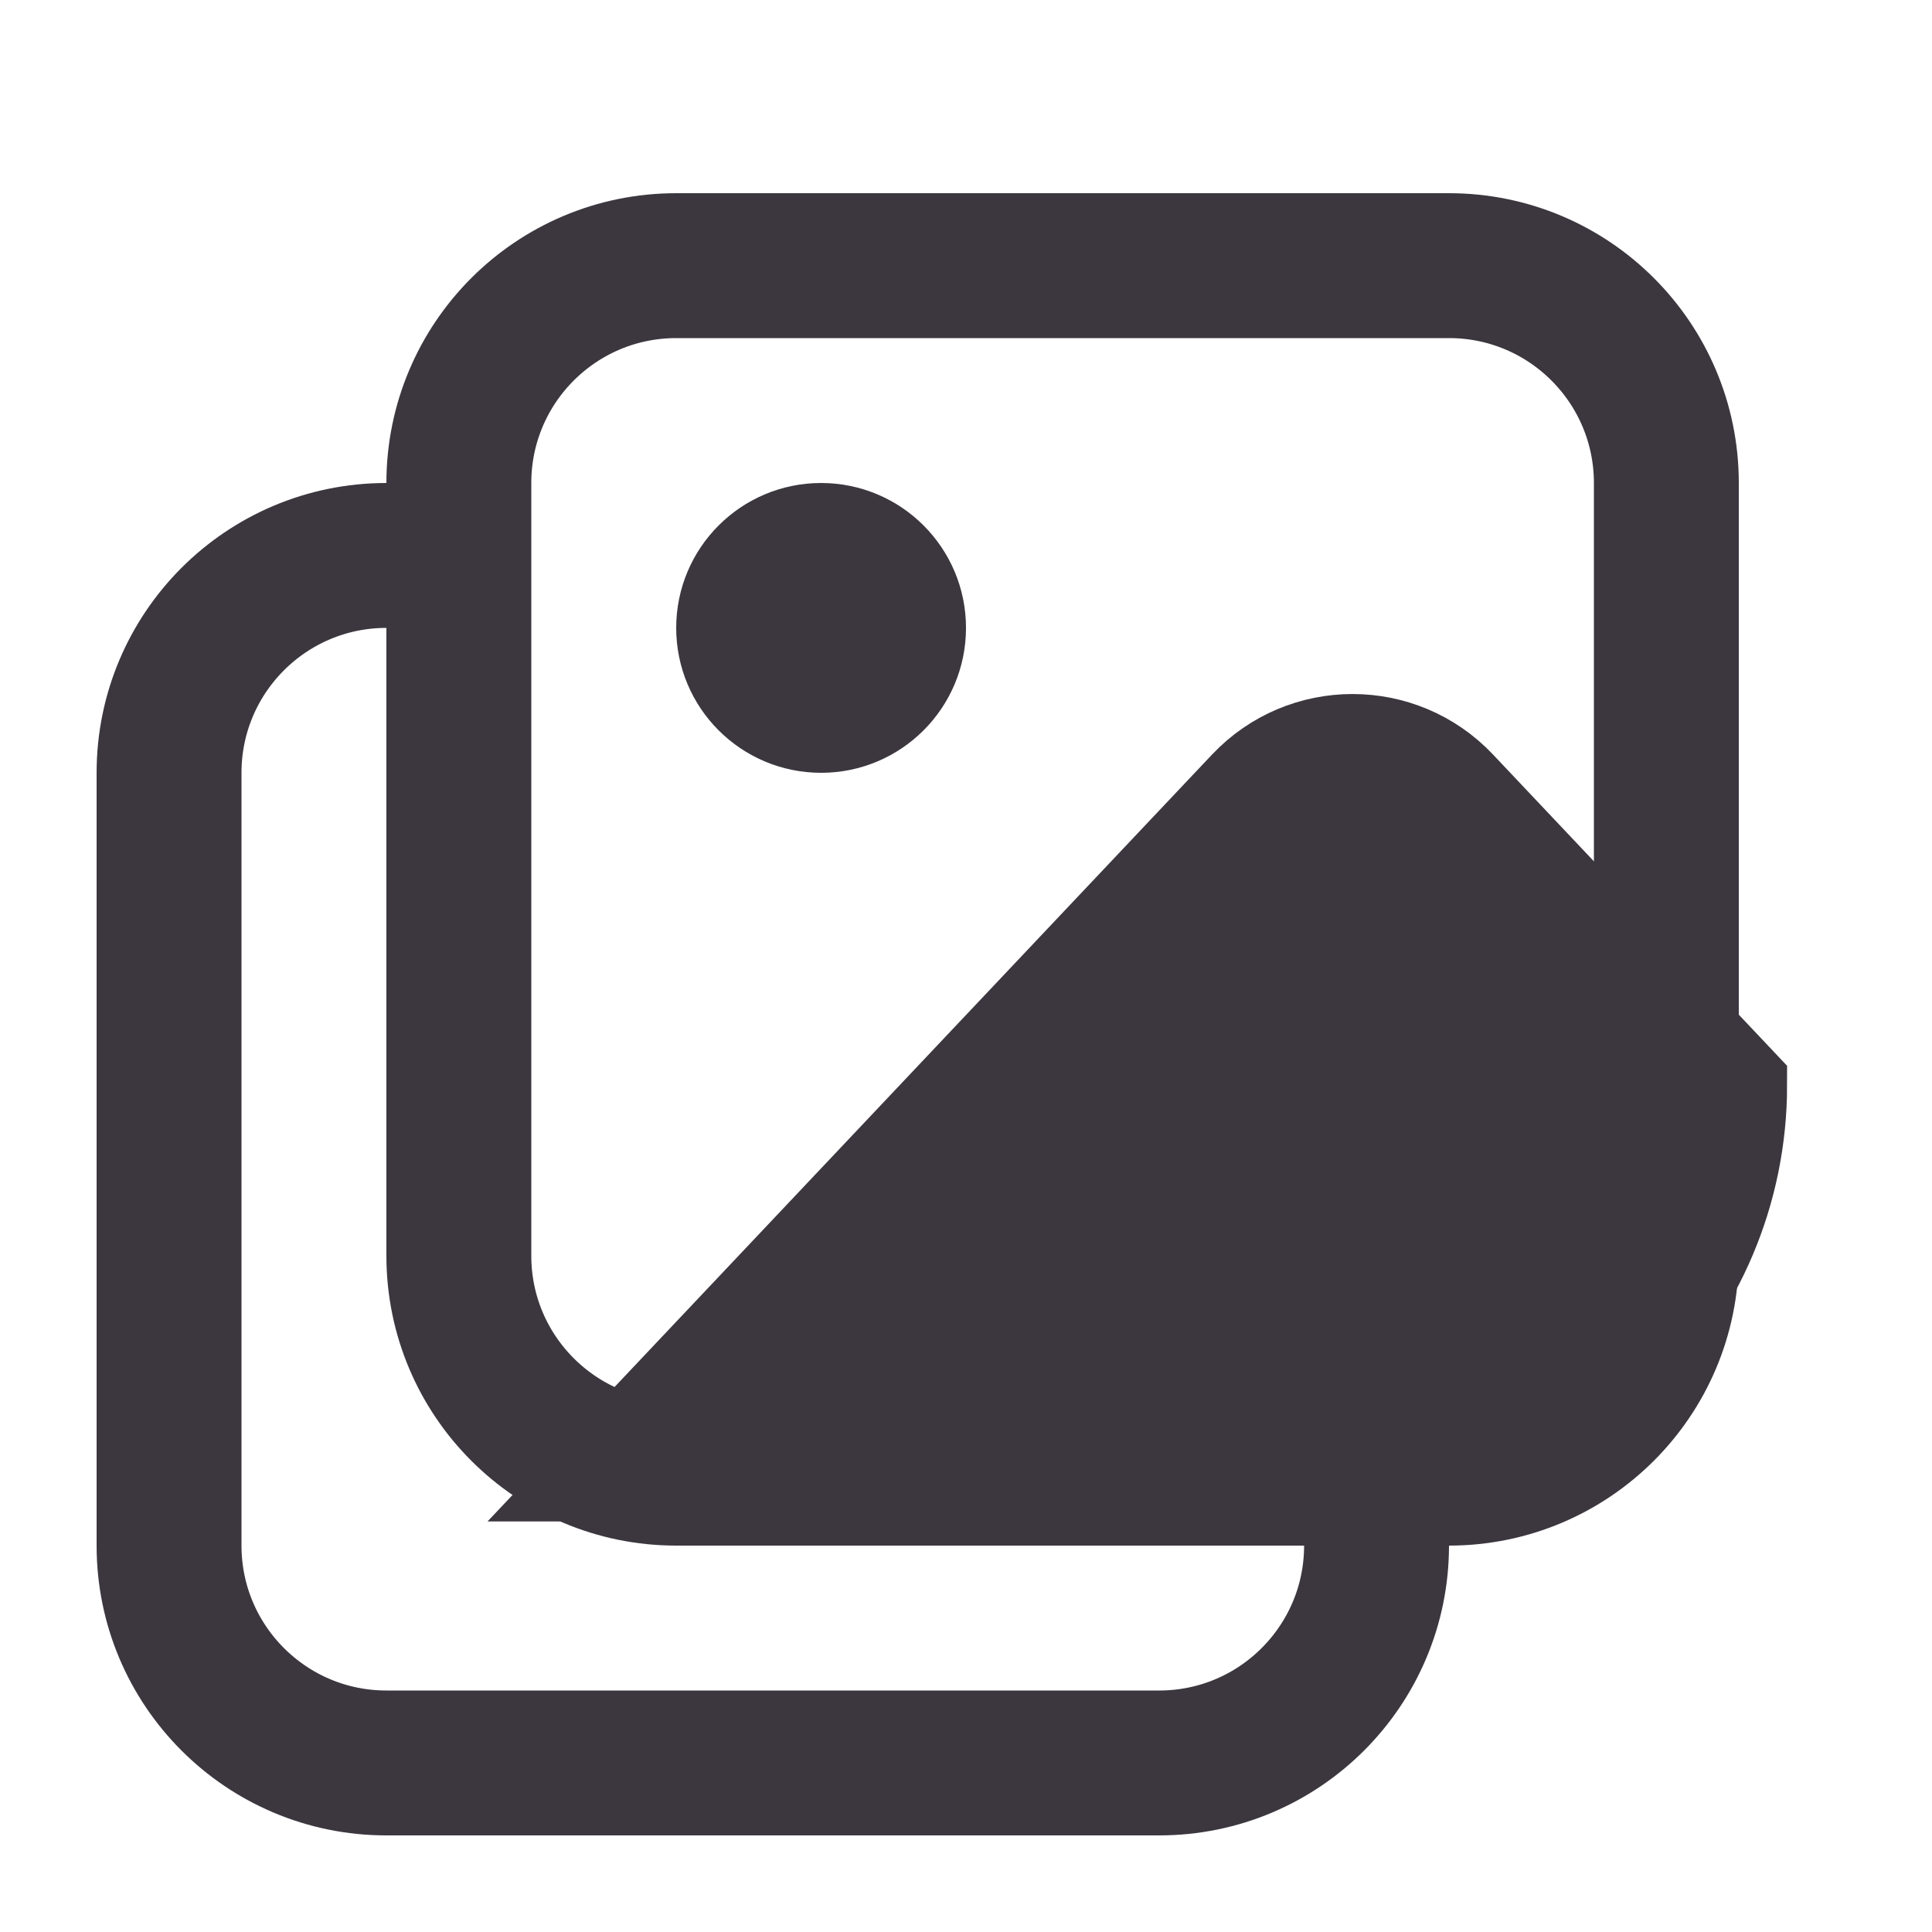
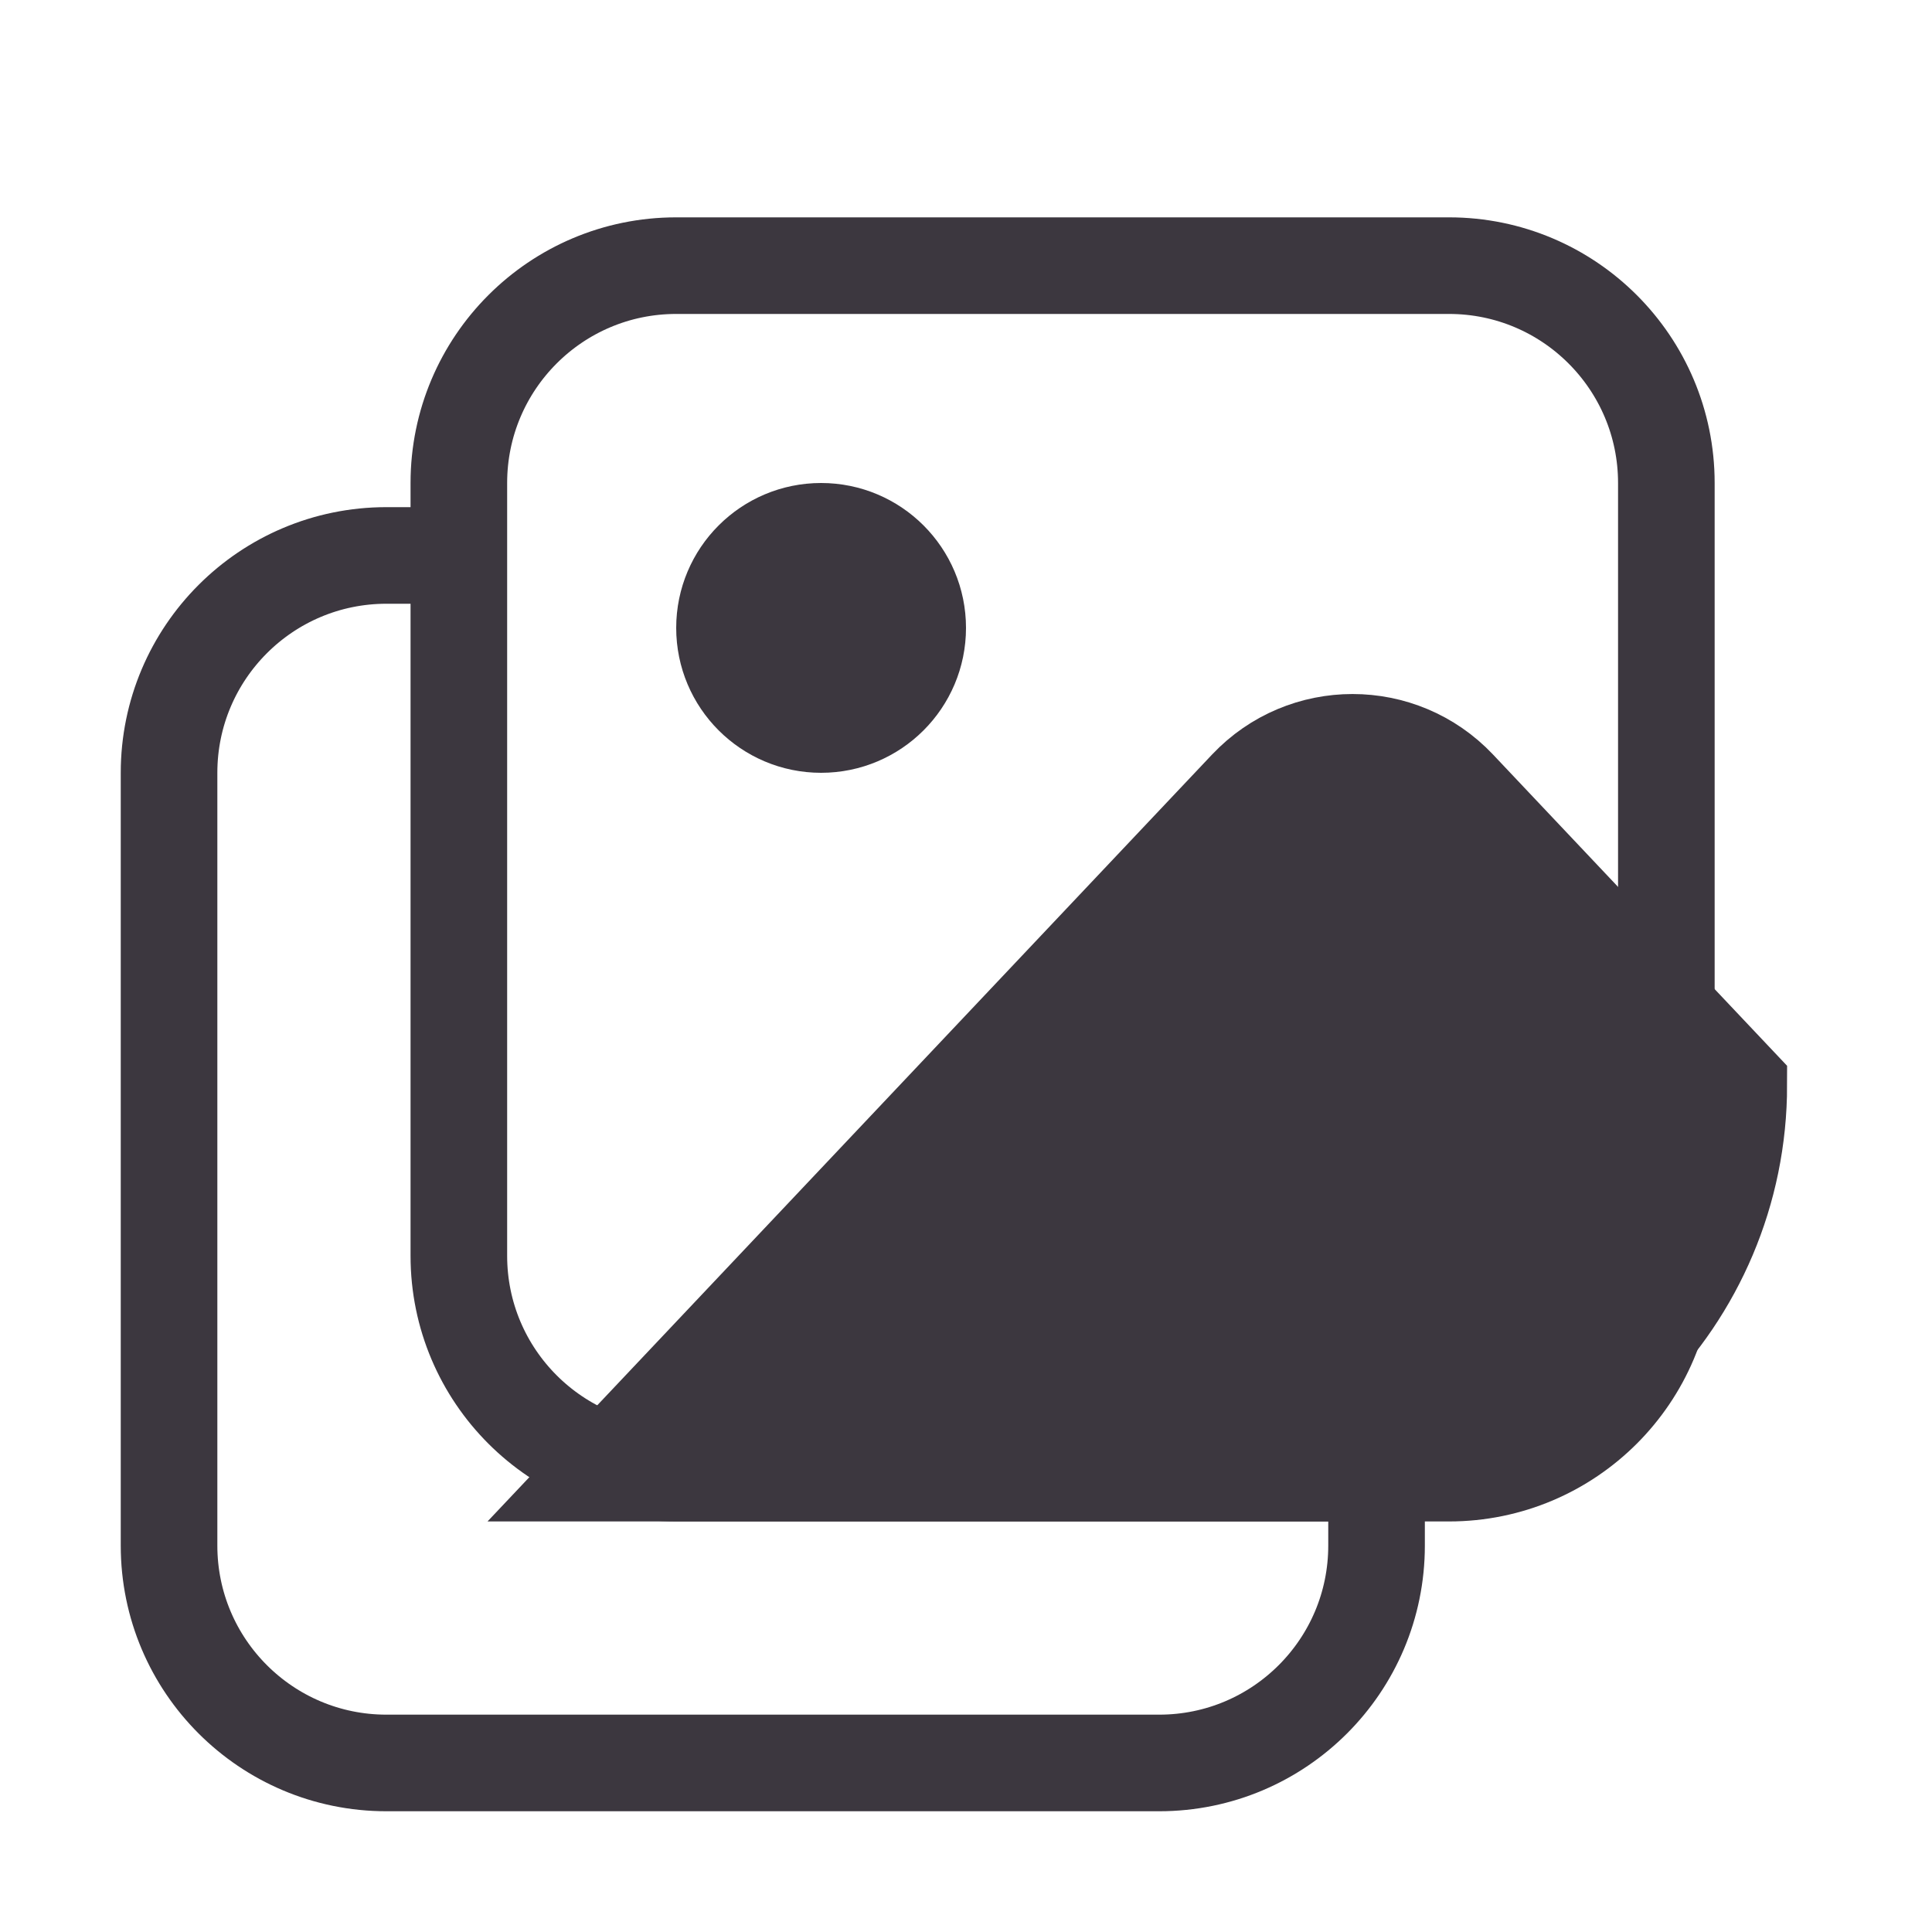
<svg xmlns="http://www.w3.org/2000/svg" width="20" height="20" viewBox="0 0 20 20" fill="none">
  <rect width="20" height="20" fill="white" />
-   <rect x="1.75" y="5.75" width="12.5" height="12.5" rx="2.25" stroke="#3C373F" stroke-width="1.5" />
-   <rect x="4.75" y="2.75" width="12.5" height="12.5" rx="2.25" fill="white" stroke="#3C373F" stroke-width="1.5" />
+   <rect x="1.75" y="5.75" width="12.5" height="12.5" rx="2.25" stroke="#3C373F" strokeWidth="1.5" />
+   <rect x="4.75" y="2.75" width="12.5" height="12.5" rx="2.25" fill="white" stroke="#3C373F" strokeWidth="1.5" />
  <path d="M12.911 8.154C13.503 7.528 14.5 7.528 15.092 8.154L18 11.232C18 13.451 16.201 15.25 13.982 15.25H6.207L12.911 8.154Z" fill="#3C373F" />
  <path d="M12.911 8.154C13.503 7.528 14.5 7.528 15.092 8.154L18 11.232C18 13.451 16.201 15.25 13.982 15.25H6.207L12.911 8.154Z" stroke="#3C373F" />
  <circle cx="8.5" cy="6.5" r="1" fill="#3C373F" stroke="#3C373F" />
</svg>
